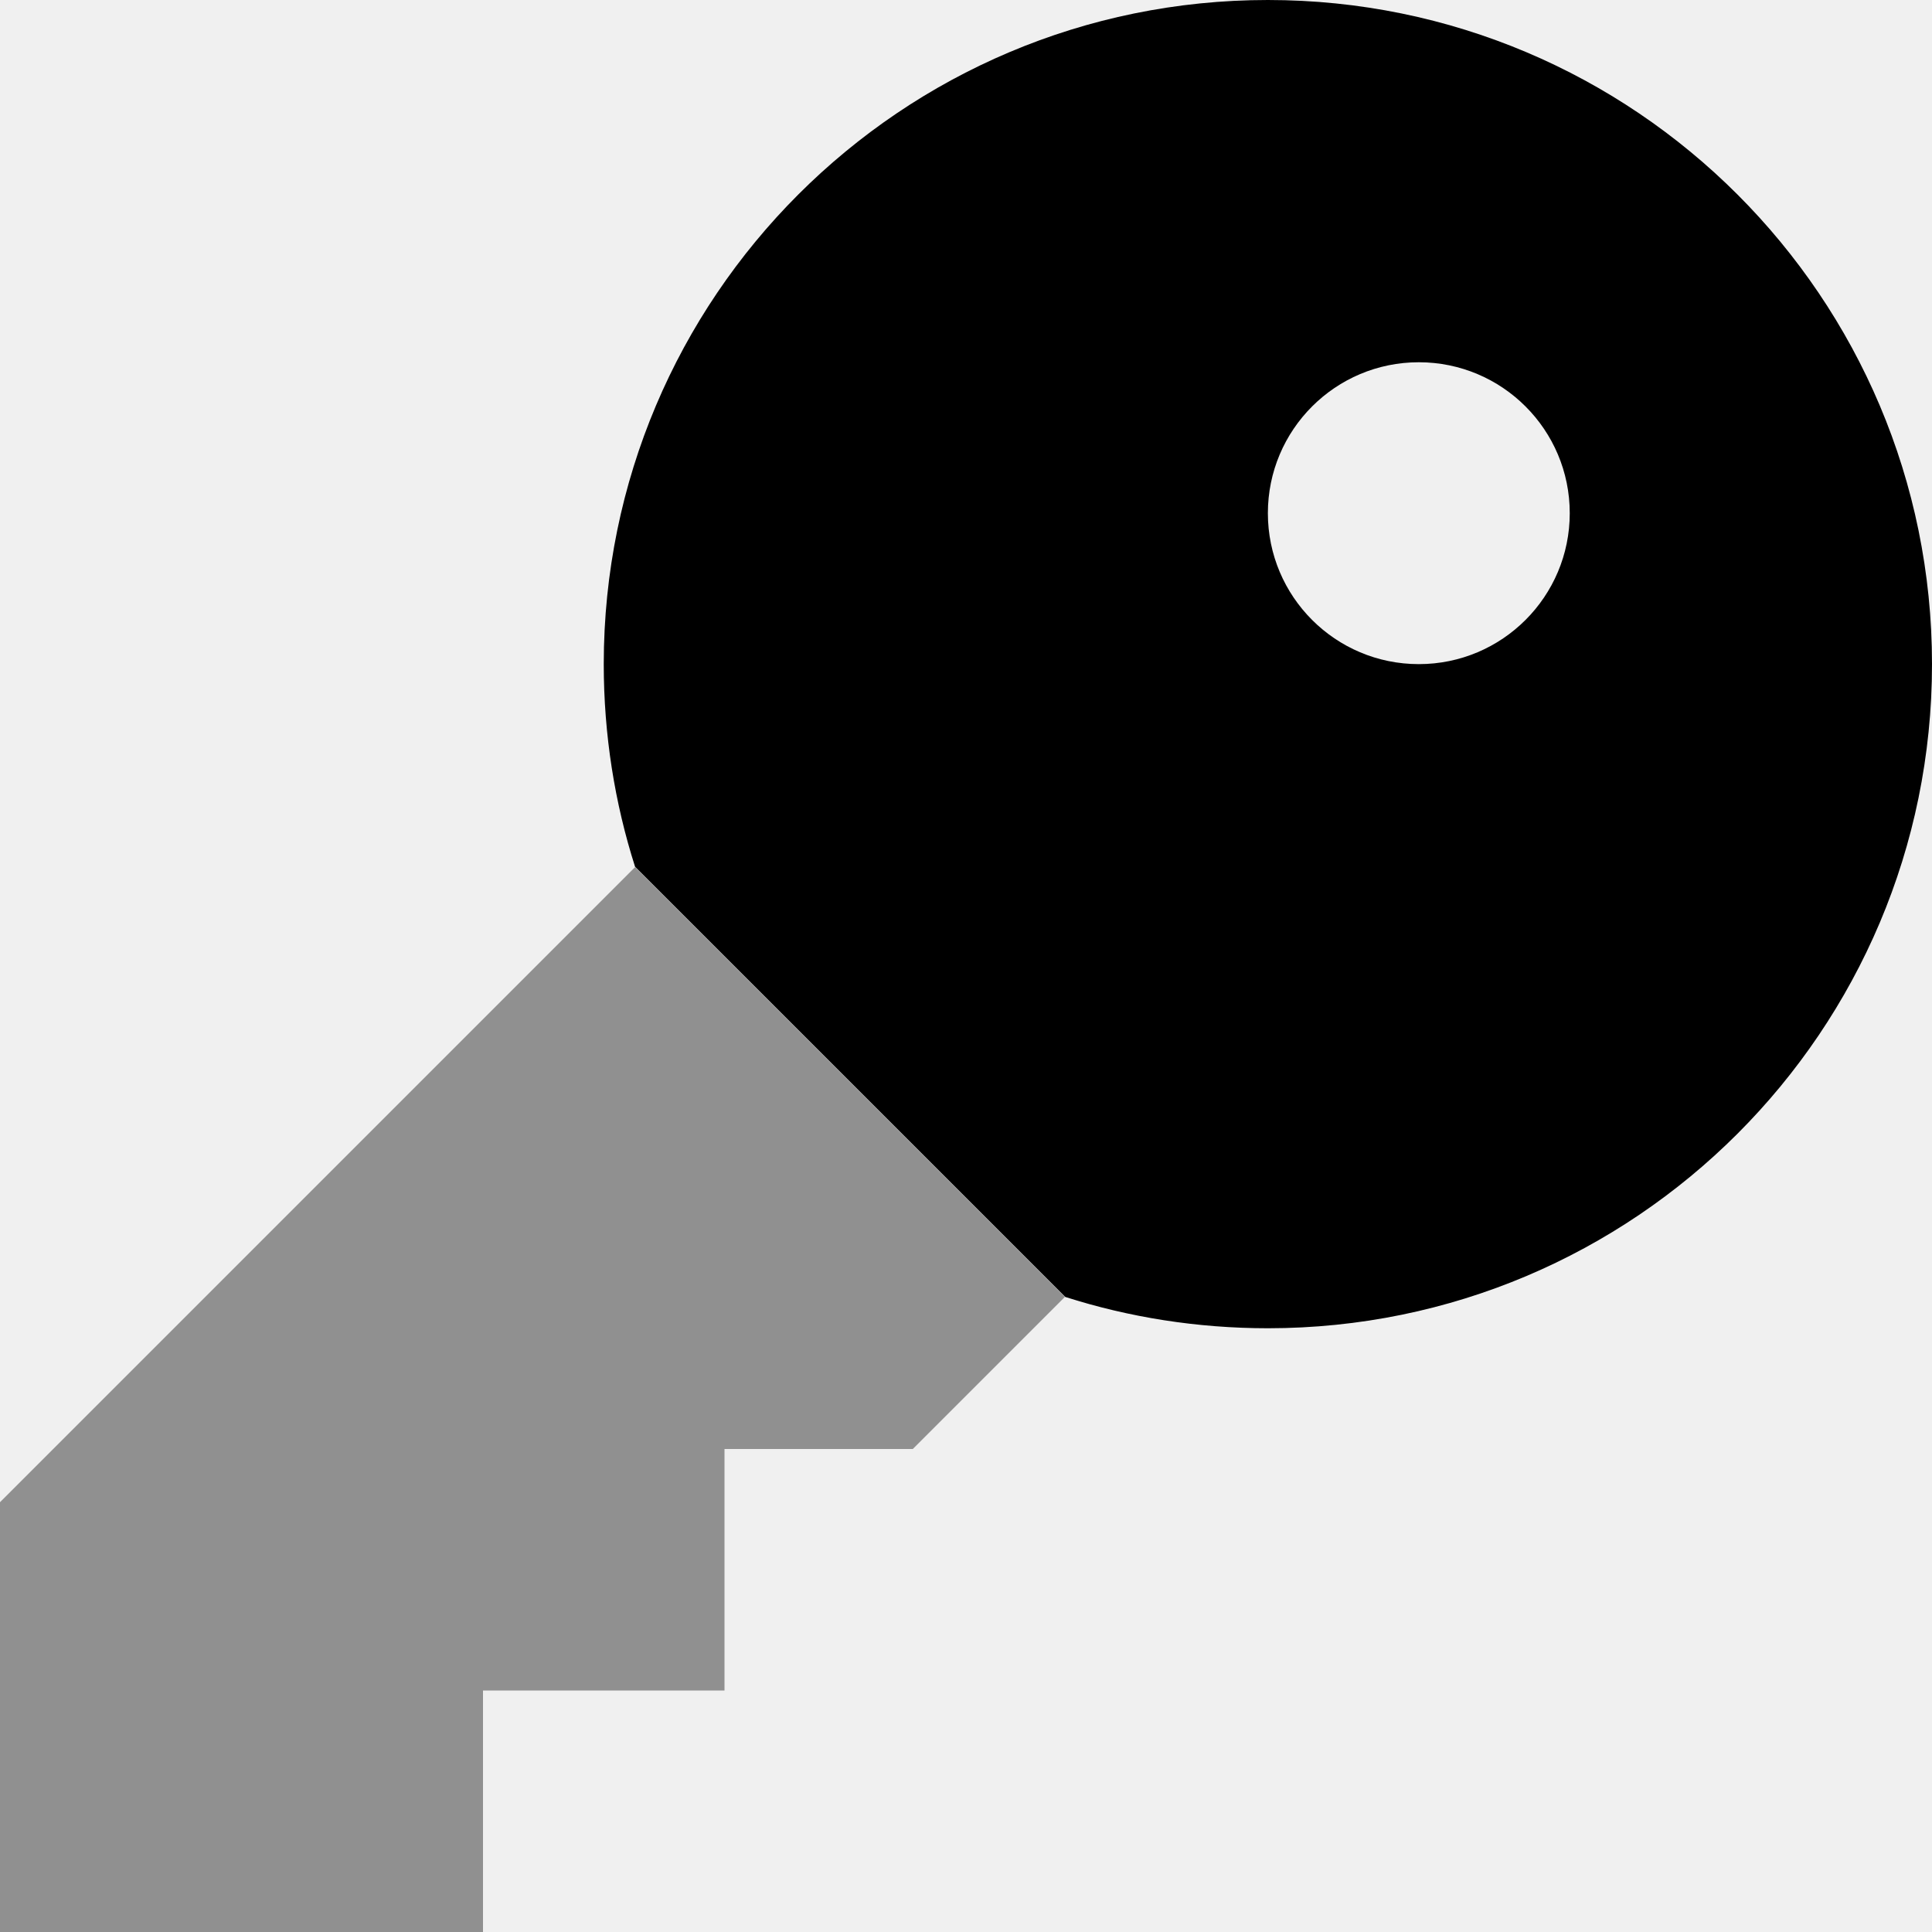
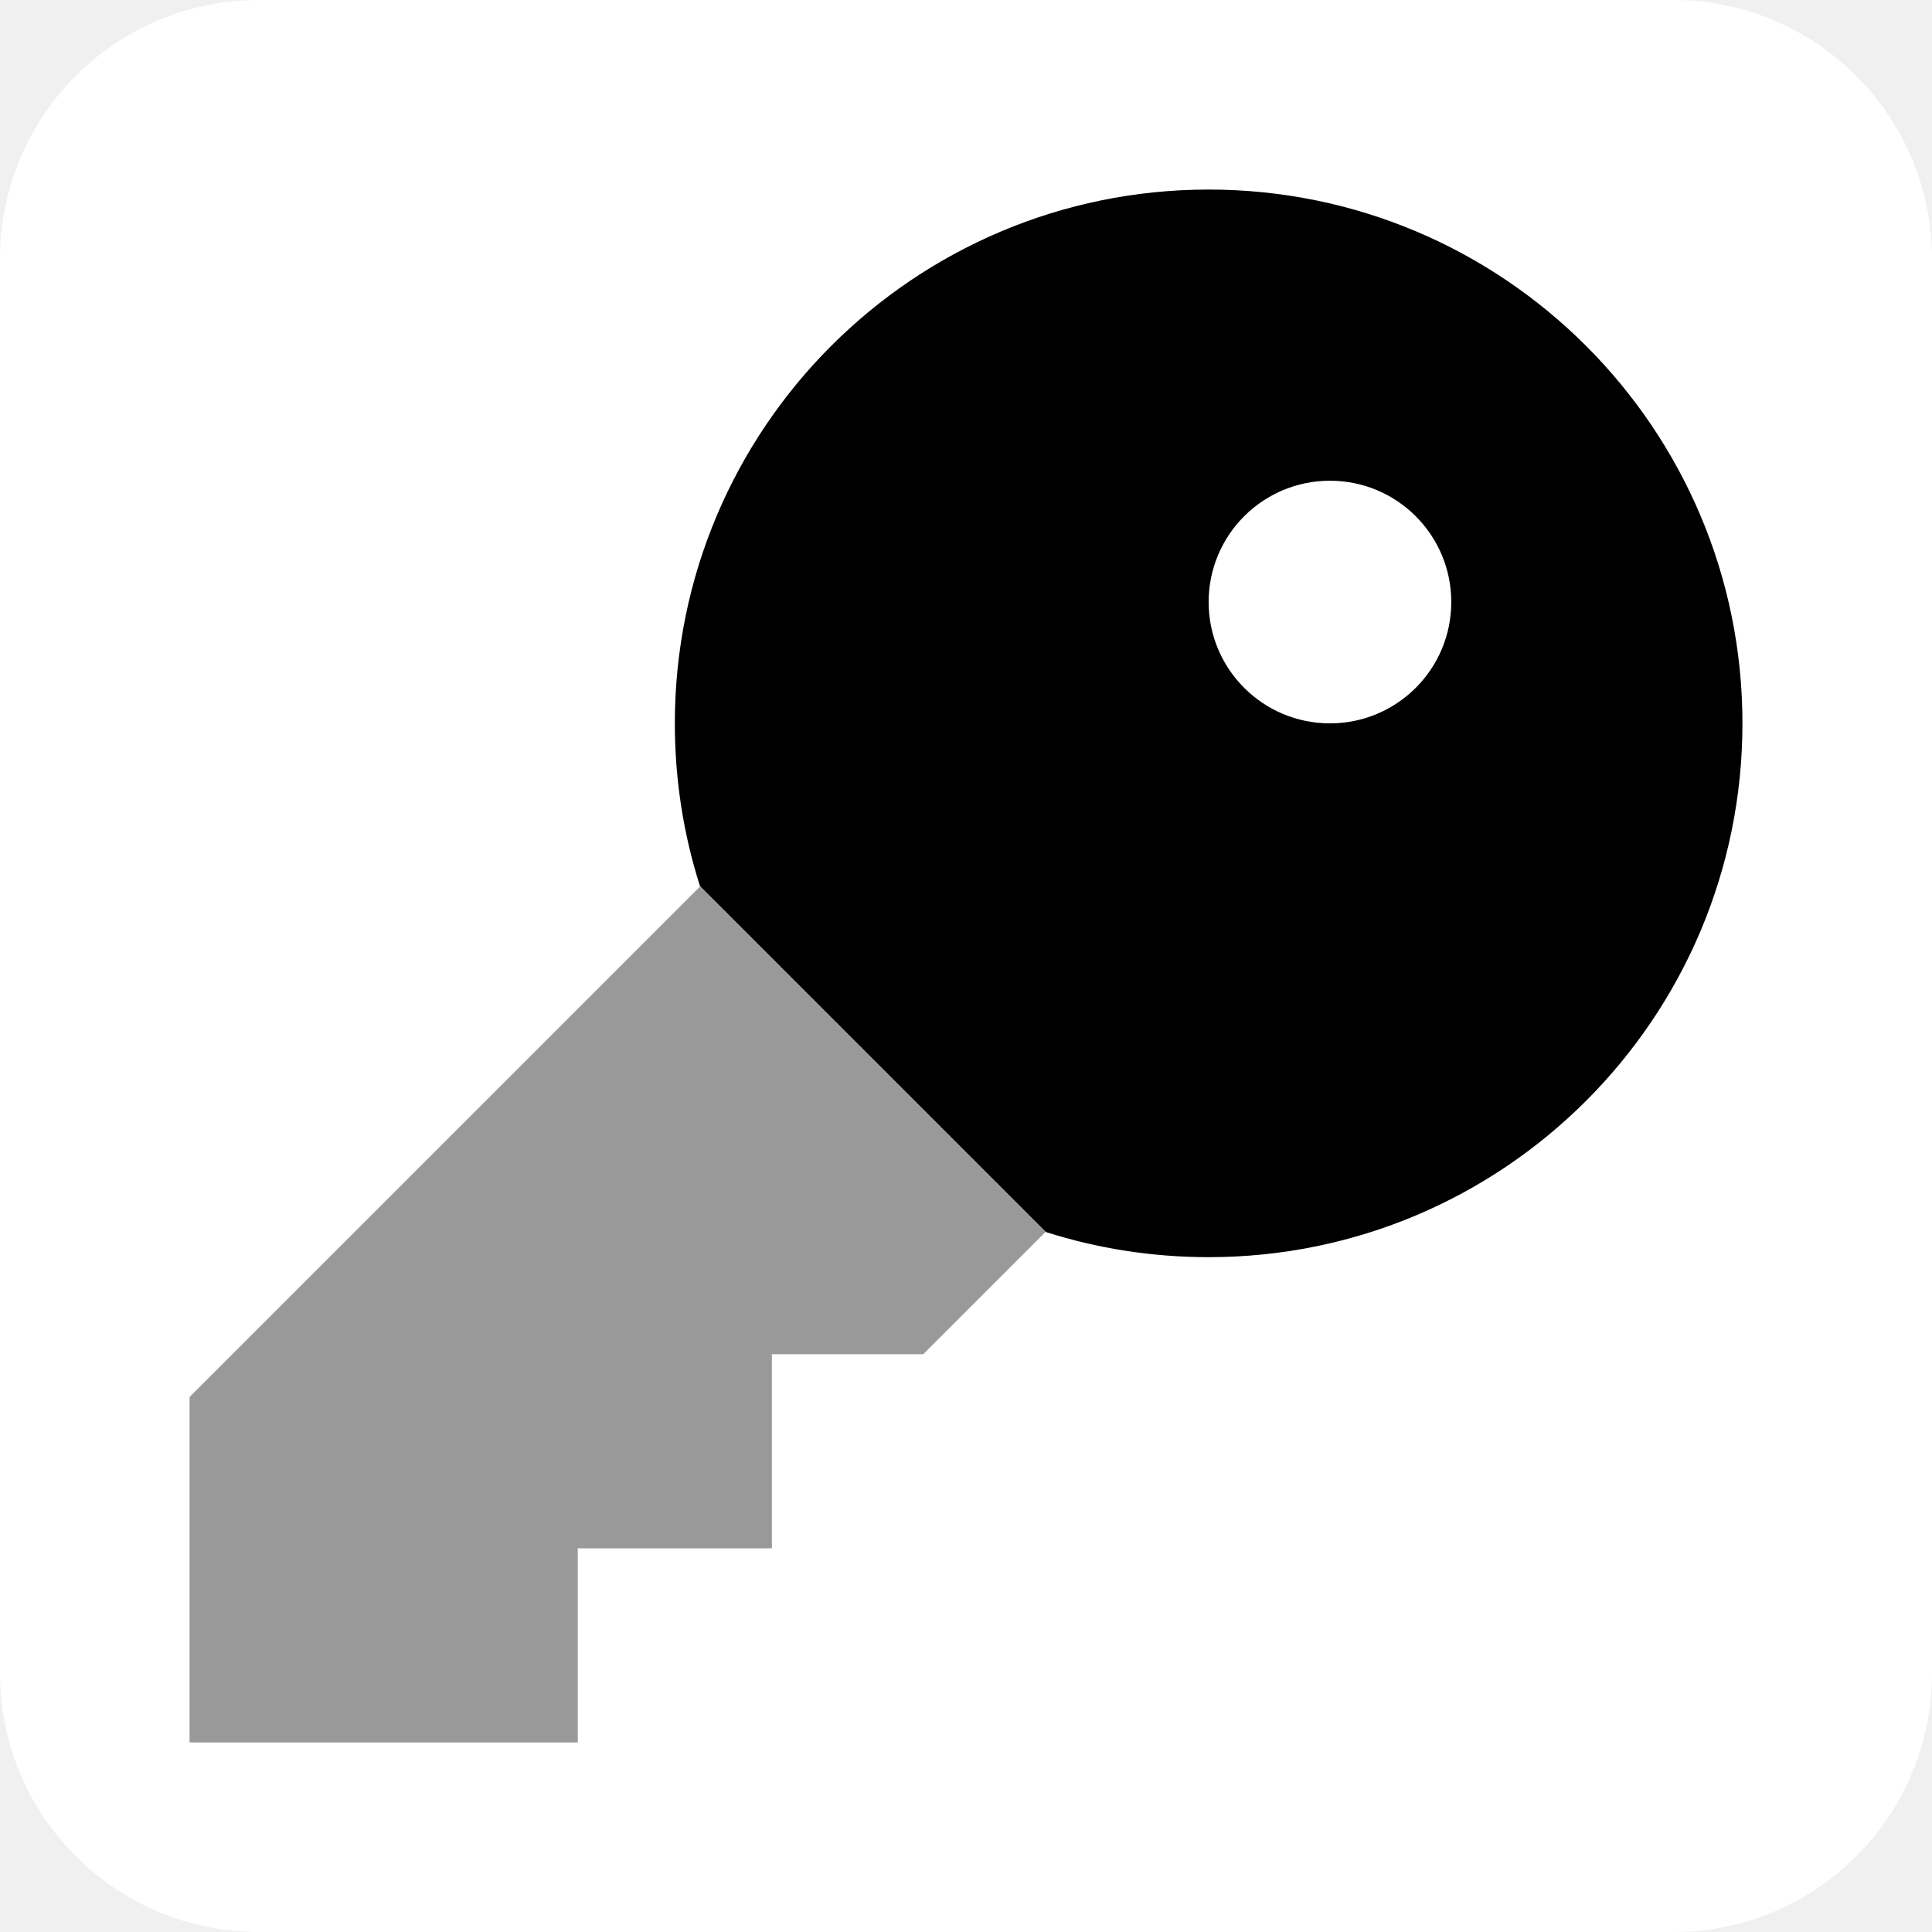
- <svg xmlns="http://www.w3.org/2000/svg" viewBox="0 0 512 512">
-   <path opacity=".4" d="M0 398.1l0 113.9 128 0 0-64 64 0 0-64 49.9 0 40.3-40.3-113.9-113.9-168.3 168.3z" />
-   <path d="M168.3 229.7L282.3 343.7c16.9 5.4 35 8.3 53.7 8.3 97.2 0 176-78.8 176-176S433.2 0 336 0 160 78.8 160 176c0 18.7 2.9 36.8 8.3 53.7zM336 136a40 40 0 1 1 80 0 40 40 0 1 1 -80 0z" />
+ <svg xmlns="http://www.w3.org/2000/svg" version="1.1" id="Ebene_1" x="0px" y="0px" viewBox="0 0 637 637" style="enable-background:new 0 0 637 637;" xml:space="preserve">
+   <style type="text/css">
+ 	.st0{fill:#FFFFFF;}
+ 	.st1{opacity:0.4;enable-background:new    ;}
+ </style>
+   <g>
+     <path class="st0" d="M551.7,637H85.3C38.2,637,0,598.8,0,551.7V85.3C0,38.2,38.2,0,85.3,0h466.3C598.8,0,637,38.2,637,85.3v466.3   C637,598.8,598.8,637,551.7,637z" />
+   </g>
+   <g>
+     <path class="st1" d="M62.5,460.6v113.9h128v-64h64v-64h49.9l40.3-40.3L230.8,292.3L62.5,460.6L62.5,460.6z" />
+     <path d="M230.8,292.2l114,114c16.9,5.4,35,8.3,53.7,8.3c97.2,0,176-78.8,176-176s-78.8-176-176-176s-176,78.8-176,176   C222.5,257.2,225.4,275.3,230.8,292.2z M398.5,198.5c0-22.1,17.9-40,40-40s40,17.9,40,40s-17.9,40-40,40S398.5,220.6,398.5,198.5z" />
+   </g>
</svg>
